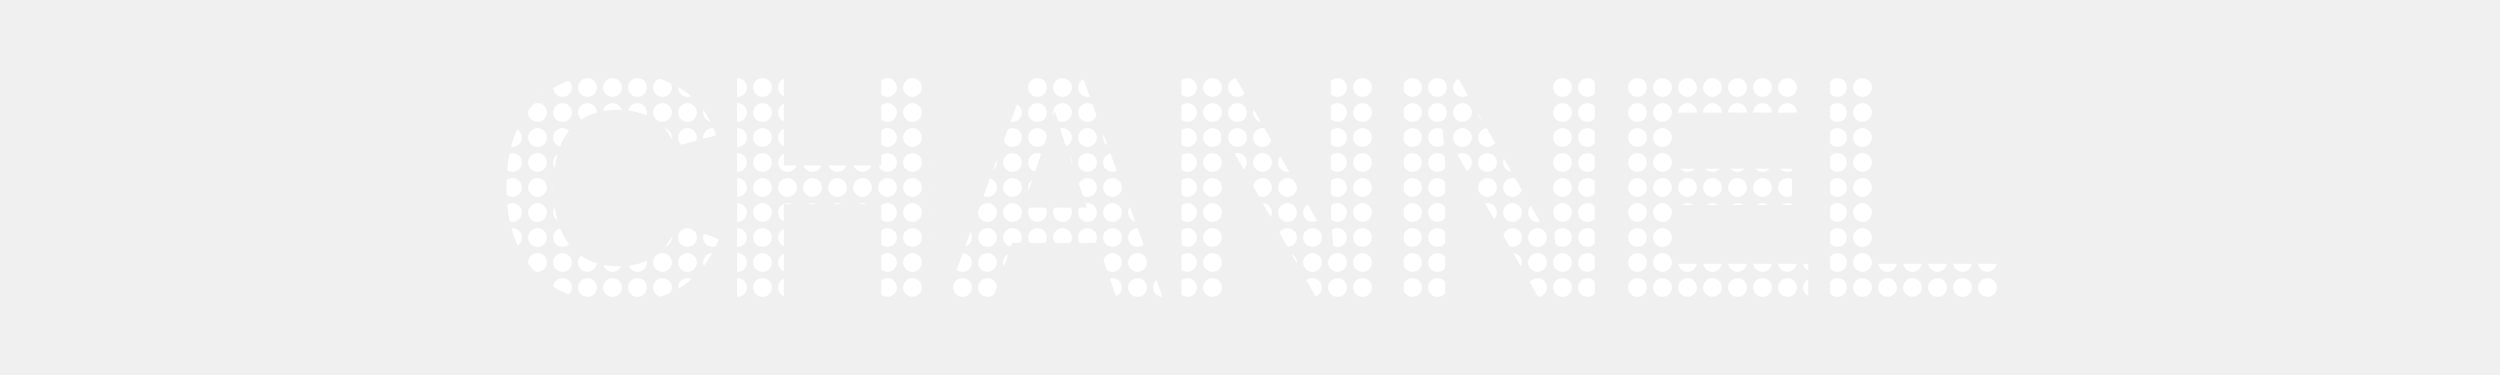
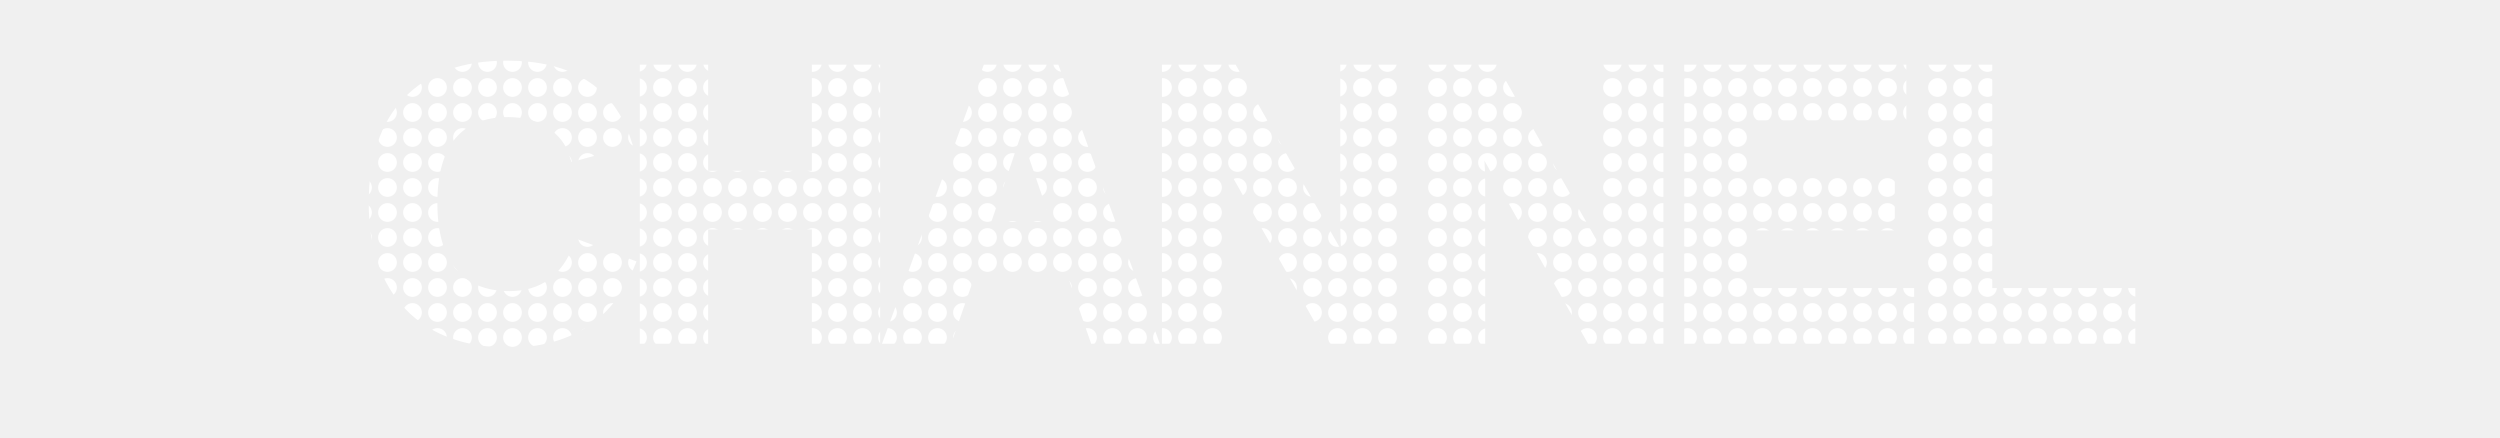
- <svg xmlns="http://www.w3.org/2000/svg" viewBox="0 0 400 60">
+ <svg xmlns="http://www.w3.org/2000/svg" viewBox="0 0 400 70">
  <defs>
    <pattern id="dots" patternUnits="userSpaceOnUse" width="4" height="4">
      <circle cx="2" cy="2" r="1.5" fill="white" />
    </pattern>
    <mask id="textMask">
-       <text x="50%" y="48" text-anchor="middle" font-family="-apple-system, BlinkMacSystemFont, 'Helvetica Neue', Arial, sans-serif" font-size="52" font-weight="900" letter-spacing="-2" fill="white">CHANNEL</text>
+       <text x="50%" y="54" text-anchor="middle" font-family="Arial Black, -apple-system, BlinkMacSystemFont, 'Helvetica Neue', Arial, sans-serif" font-size="62" font-weight="900" letter-spacing="-3" fill="white" stroke="white" stroke-width="2">CHANNEL</text>
    </mask>
  </defs>
  <rect width="100%" height="100%" fill="url(#dots)" mask="url(#textMask)" />
</svg>
